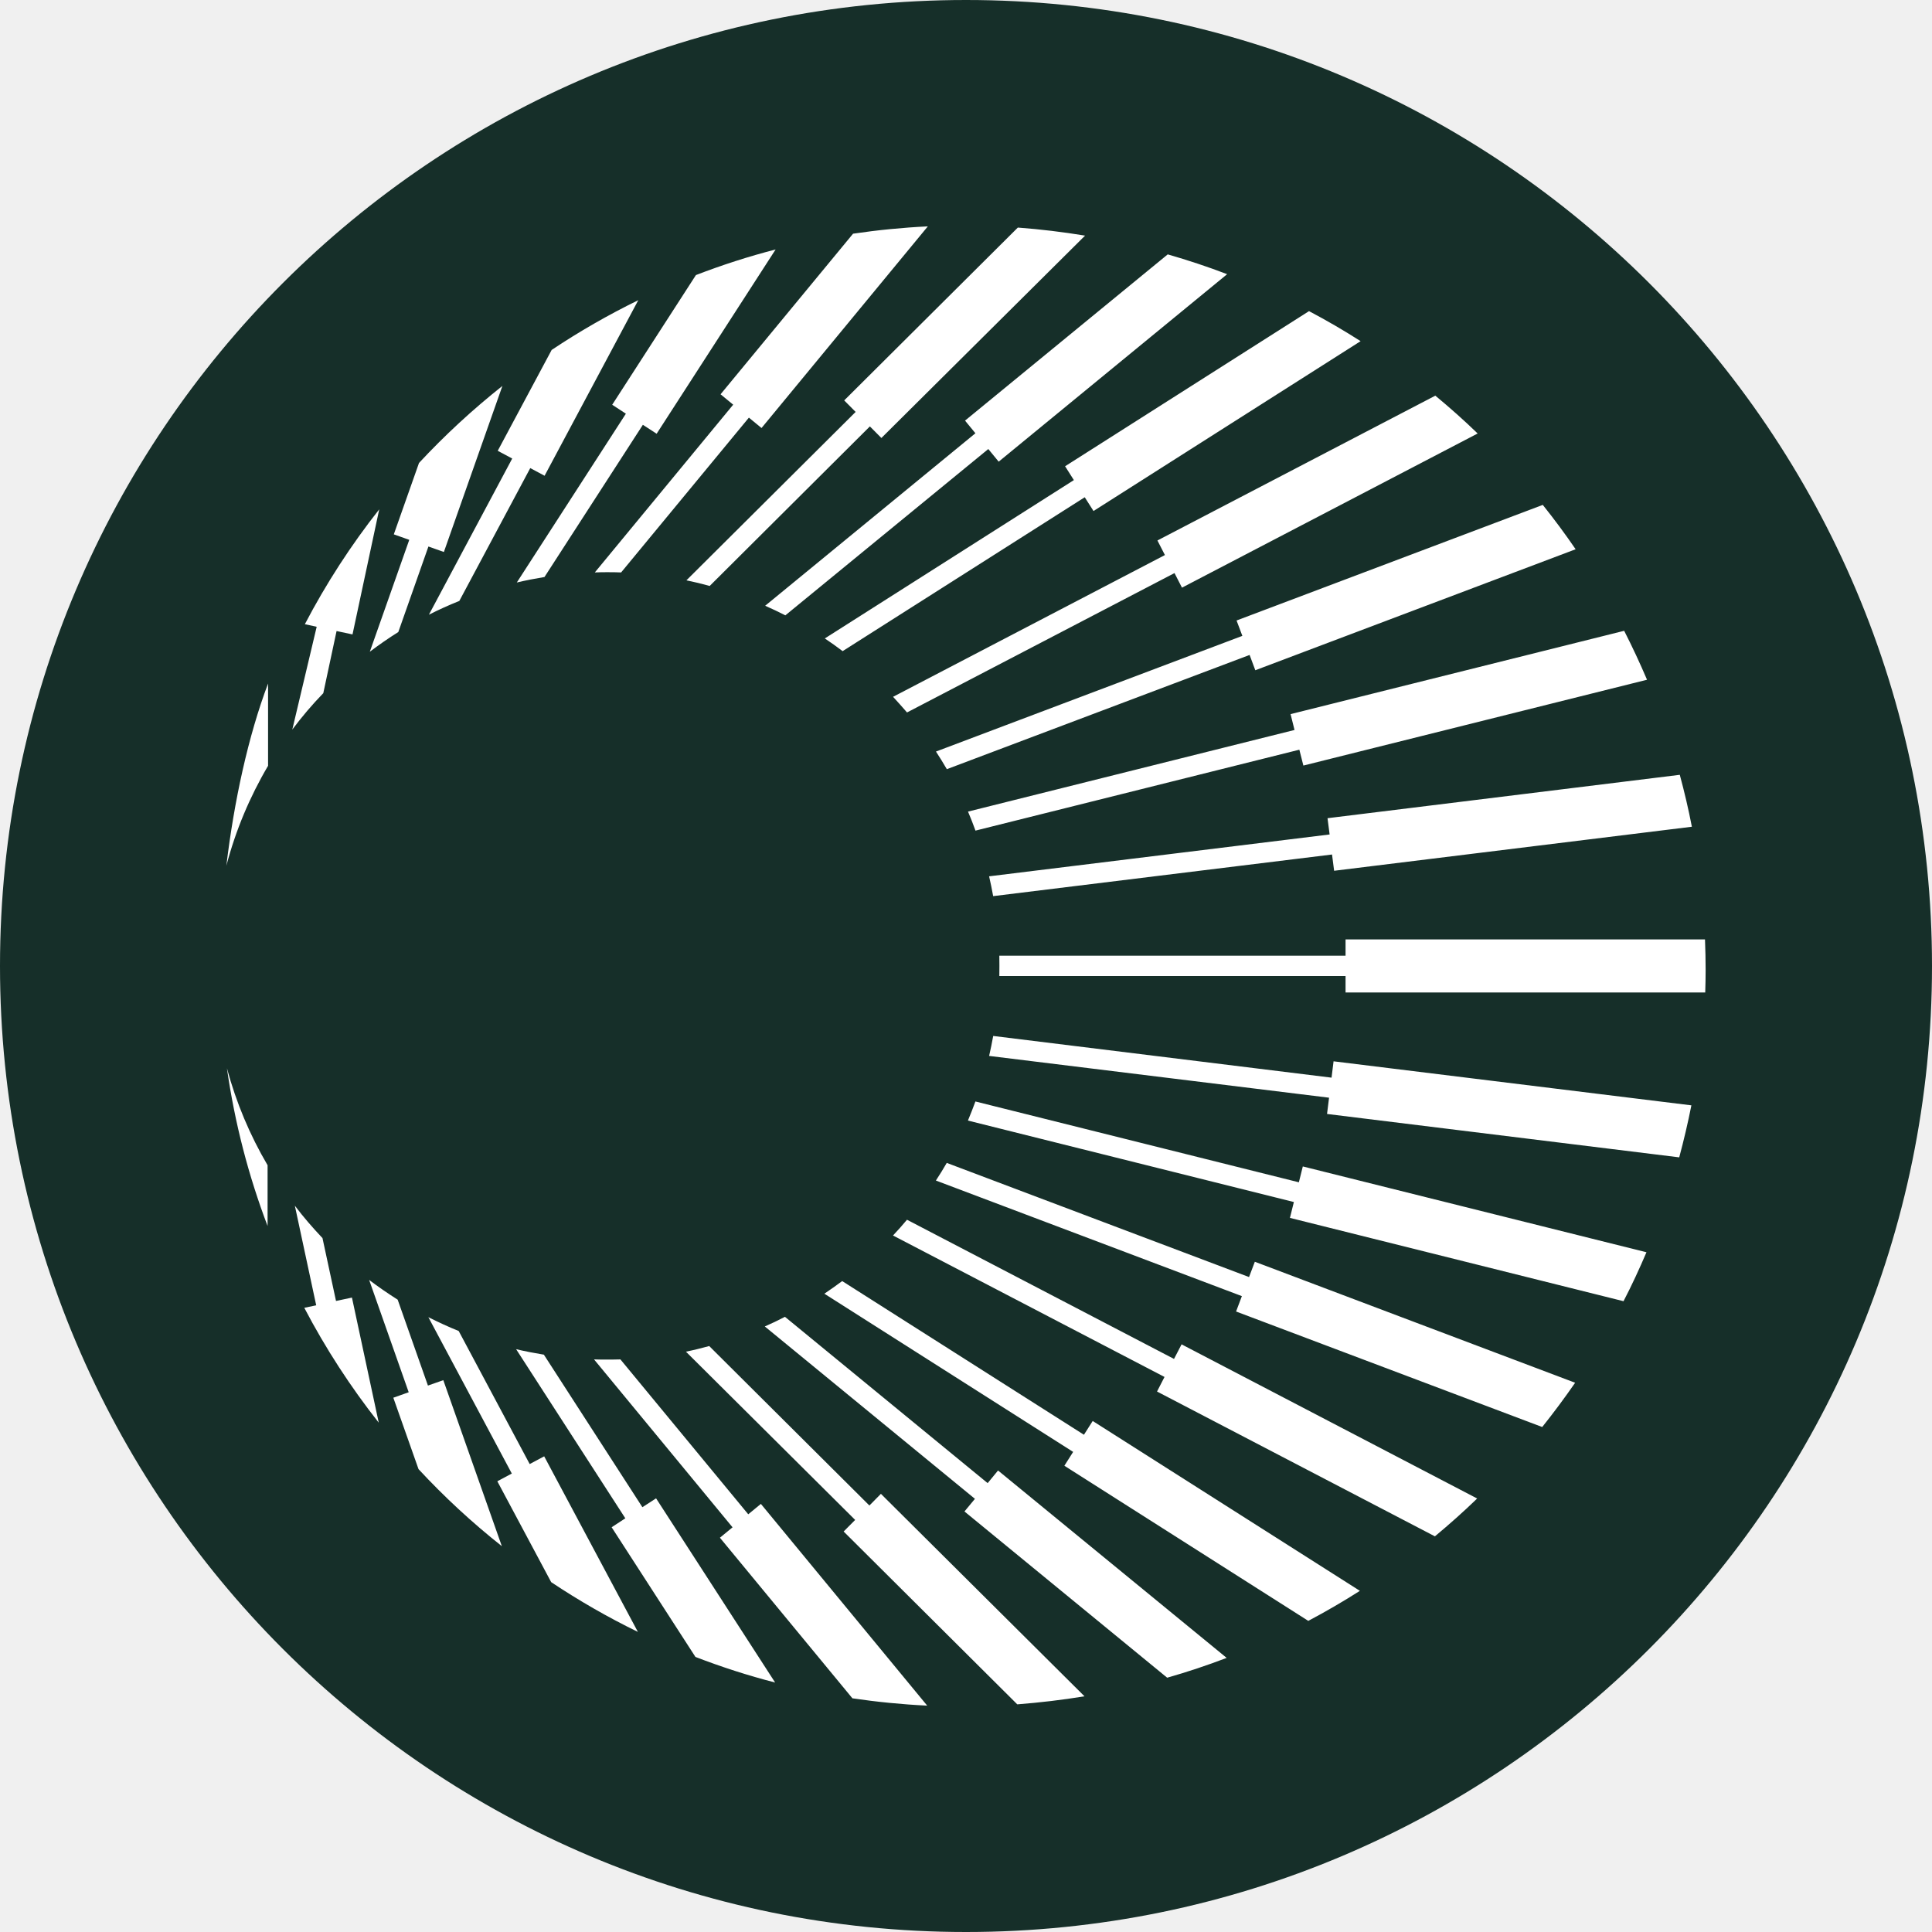
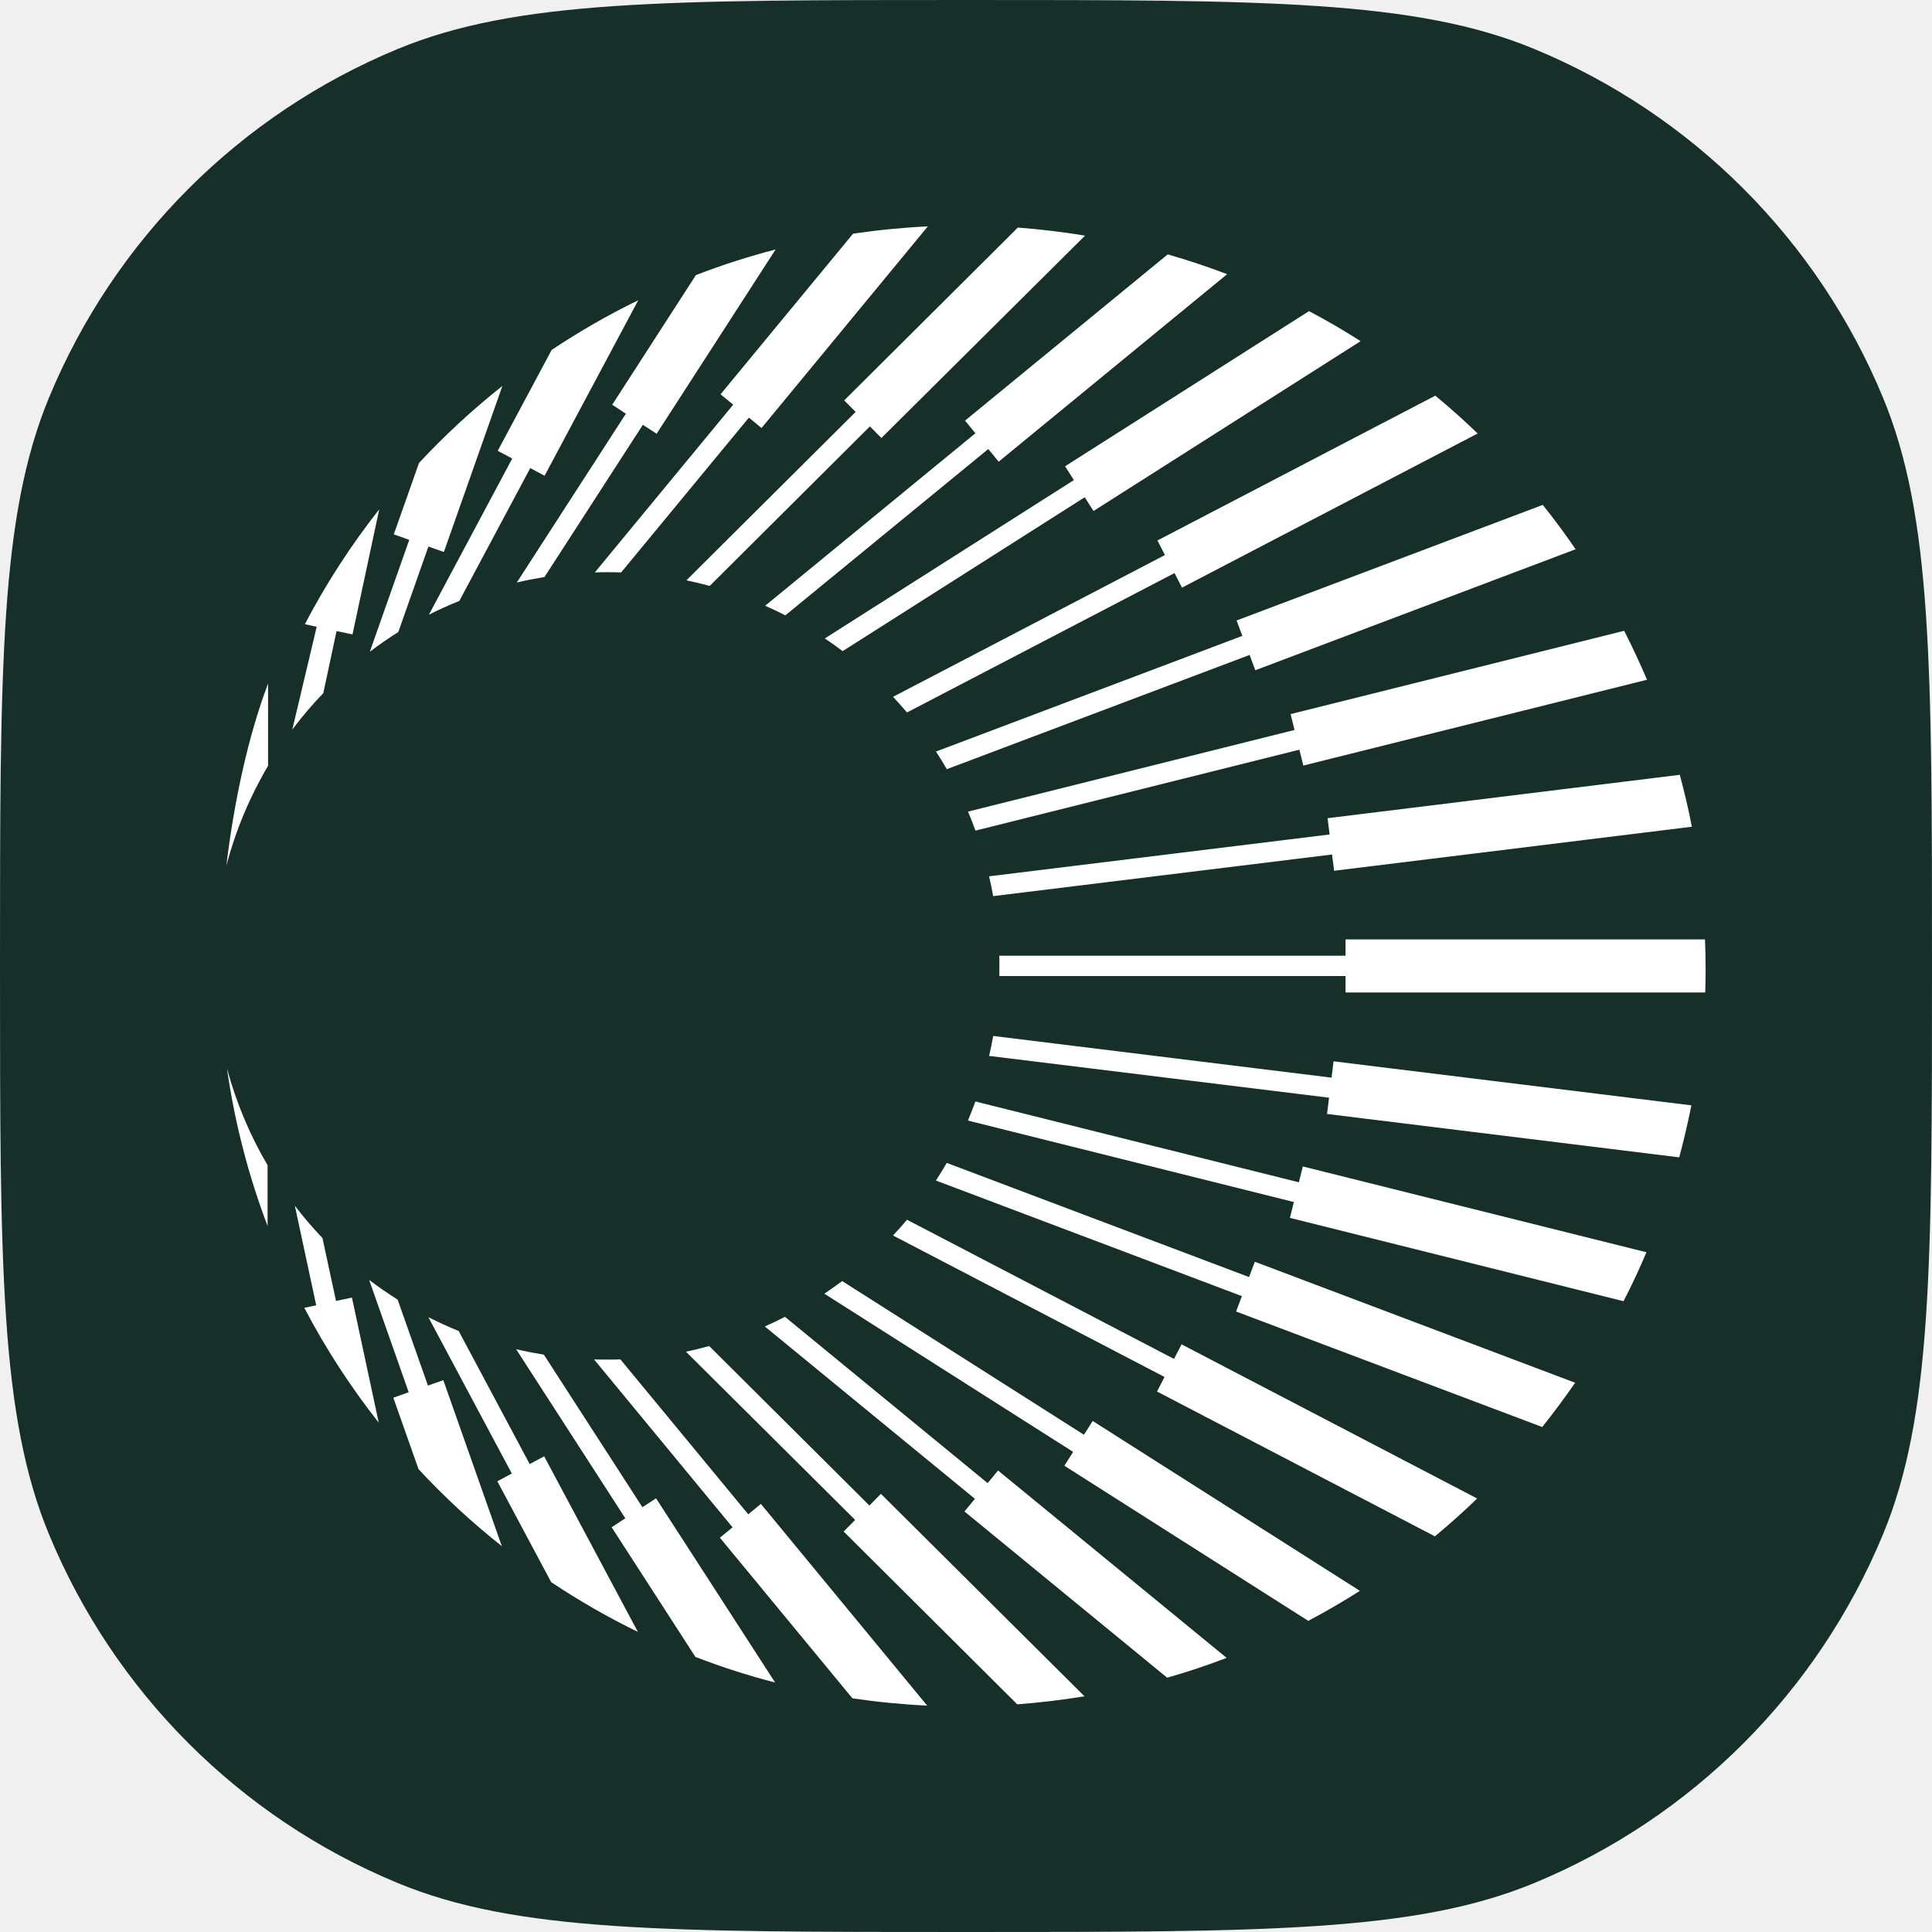
- <svg xmlns="http://www.w3.org/2000/svg" preserveAspectRatio="none" overflow="visible" style="display: block;" width="24" height="24" viewBox="0 0 24 24" fill="none">
-   <g id="Group 1171277980">
-     <path id="Vector" d="M24 12C24 5.373 18.627 0 12 0C5.373 0 0 5.373 0 12C0 18.627 5.373 24 12 24C18.627 24 24 18.627 24 12Z" fill="#162F29" />
-     <path id="Vector_2" d="M21.188 12.049C21.188 12.142 21.186 12.236 21.183 12.329H21.173H16.715V12.125H12.414C12.414 12.082 12.415 12.04 12.415 11.999C12.415 11.957 12.415 11.914 12.414 11.872H16.715V11.67H16.721H21.18C21.185 11.796 21.188 11.923 21.188 12.049ZM12.338 11.132L16.547 10.615L16.573 10.817L21.017 10.27C20.975 10.052 20.924 9.836 20.867 9.625L16.491 10.164L16.517 10.366L12.287 10.886C12.306 10.969 12.323 11.051 12.338 11.135V11.132ZM12.118 10.318L16.141 9.313L16.191 9.51L20.46 8.444C20.372 8.238 20.277 8.034 20.176 7.836L16.032 8.871L16.081 9.068L12.025 10.082C12.059 10.161 12.089 10.239 12.118 10.319V10.318ZM11.762 9.555L15.523 8.136L15.594 8.326L19.573 6.823C19.444 6.634 19.308 6.451 19.165 6.272L15.361 7.708L15.433 7.899L11.627 9.336C11.674 9.408 11.719 9.481 11.762 9.555ZM11.268 8.85L14.59 7.119L14.683 7.3L18.356 5.385C18.187 5.221 18.011 5.065 17.83 4.915L14.378 6.714L14.471 6.895L11.094 8.656C11.152 8.72 11.211 8.784 11.267 8.85H11.268ZM10.467 8.089L13.475 6.177L13.584 6.348L16.902 4.238C16.694 4.105 16.481 3.981 16.261 3.865L13.231 5.792L13.34 5.964L10.246 7.931C10.322 7.981 10.395 8.034 10.468 8.089H10.467ZM9.756 7.644L12.277 5.578L12.406 5.735L15.244 3.406C15.004 3.314 14.756 3.232 14.506 3.16L11.988 5.225L12.117 5.382L9.505 7.525C9.59 7.562 9.674 7.602 9.756 7.644ZM8.816 7.279L10.806 5.297L10.949 5.441L13.479 2.927C13.204 2.882 12.926 2.848 12.644 2.827L10.487 4.974L10.629 5.117L8.527 7.209C8.624 7.229 8.72 7.252 8.816 7.279ZM7.715 7.112L9.303 5.188L9.46 5.317L11.526 2.812C11.212 2.827 10.902 2.858 10.597 2.903L8.951 4.898L9.108 5.027L7.389 7.111C7.437 7.109 7.486 7.108 7.534 7.108C7.595 7.108 7.655 7.108 7.715 7.111V7.112ZM6.763 7.169L7.986 5.277L8.157 5.388L9.635 3.099C9.297 3.186 8.967 3.293 8.645 3.417L7.605 5.028L7.775 5.139L6.42 7.236C6.533 7.209 6.648 7.187 6.763 7.168V7.169ZM5.707 7.463L6.587 5.815L6.765 5.91L7.929 3.729C7.555 3.912 7.196 4.118 6.853 4.347L6.183 5.6L6.363 5.696L5.328 7.636C5.45 7.574 5.576 7.517 5.706 7.465L5.707 7.463ZM4.948 7.851L5.322 6.789L5.514 6.857L6.241 4.794C5.872 5.087 5.526 5.406 5.205 5.751L4.892 6.638L5.084 6.706L4.594 8.096C4.709 8.009 4.826 7.928 4.947 7.852L4.948 7.851ZM4.016 8.611L4.181 7.839L4.379 7.881L4.711 6.327C4.361 6.771 4.051 7.249 3.787 7.754L3.934 7.786L3.631 9.063C3.749 8.905 3.878 8.753 4.016 8.611ZM3.33 9.513V8.491C3.083 9.144 2.907 9.957 2.812 10.754C2.928 10.313 3.104 9.896 3.33 9.513ZM2.819 13.27C2.916 13.95 3.087 14.606 3.324 15.23V14.475C3.105 14.103 2.934 13.698 2.819 13.27ZM3.663 14.979L3.928 16.215L3.78 16.246C4.045 16.752 4.355 17.229 4.705 17.673L4.372 16.119L4.174 16.161L4.006 15.38C3.885 15.252 3.769 15.119 3.663 14.978V14.979ZM4.585 15.898L5.077 17.295L4.886 17.363L5.199 18.25C5.519 18.595 5.865 18.915 6.234 19.207L5.507 17.145L5.316 17.212L4.94 16.145C4.819 16.068 4.701 15.987 4.586 15.9L4.585 15.898ZM5.32 16.36L6.358 18.305L6.178 18.401L6.847 19.654C7.191 19.883 7.55 20.09 7.924 20.272L6.76 18.091L6.58 18.187L5.698 16.534C5.568 16.482 5.442 16.423 5.318 16.361L5.32 16.36ZM6.412 16.761L7.768 18.861L7.598 18.972L8.639 20.583C8.961 20.707 9.291 20.814 9.629 20.901L8.15 18.613L7.98 18.723L6.756 16.828C6.64 16.809 6.524 16.787 6.411 16.76L6.412 16.761ZM7.381 16.889L9.1 18.973L8.943 19.102L10.589 21.097C10.894 21.142 11.204 21.173 11.518 21.188L9.452 18.682L9.295 18.811L7.707 16.887C7.65 16.889 7.591 16.889 7.533 16.889C7.482 16.889 7.43 16.889 7.38 16.887L7.381 16.889ZM8.521 16.791L10.623 18.881L10.48 19.025L12.637 21.172C12.919 21.15 13.198 21.117 13.472 21.072L10.943 18.557L10.8 18.702L8.81 16.721C8.716 16.747 8.619 16.771 8.521 16.791ZM9.501 16.478L12.111 18.619L11.981 18.776L14.499 20.841C14.749 20.77 14.997 20.687 15.238 20.595L12.398 18.267L12.269 18.424L9.751 16.358C9.669 16.401 9.585 16.441 9.5 16.478H9.501ZM10.241 16.071L13.331 18.036L13.222 18.208L16.252 20.135C16.471 20.019 16.686 19.894 16.893 19.762L13.574 17.652L13.465 17.823L10.462 15.914C10.389 15.968 10.315 16.021 10.239 16.072L10.241 16.071ZM11.092 15.347L14.466 17.105L14.373 17.286L17.825 19.085C18.006 18.934 18.181 18.779 18.35 18.615L14.678 16.7L14.584 16.881L11.267 15.152C11.211 15.219 11.154 15.284 11.094 15.347H11.092ZM11.626 14.665L15.427 16.101L15.355 16.292L19.158 17.727C19.3 17.549 19.436 17.366 19.567 17.177L15.588 15.674L15.516 15.864L11.761 14.446C11.718 14.52 11.673 14.594 11.626 14.665ZM12.024 13.92L16.073 14.932L16.024 15.129L20.168 16.164C20.271 15.966 20.365 15.762 20.453 15.556L16.184 14.49L16.135 14.687L12.117 13.683C12.088 13.763 12.056 13.842 12.024 13.92ZM12.287 13.117L16.51 13.636L16.485 13.838L20.86 14.377C20.917 14.164 20.968 13.948 21.011 13.731L16.566 13.184L16.541 13.387L12.338 12.869C12.323 12.953 12.306 13.035 12.287 13.118V13.117Z" fill="white" />
-   </g>
+ <svg xmlns="http://www.w3.org/2000/svg" width="24" height="24" viewBox="0 0 24 24" fill="none">
+   <path d="M0 12C0 8.272 0 6.409 0.609 4.939C1.421 2.978 2.978 1.421 4.939 0.609C6.409 0 8.272 0 12 0C15.727 0 17.591 0 19.061 0.609C21.022 1.421 22.579 2.978 23.391 4.939C24 6.409 24 8.272 24 12C24 15.727 24 17.591 23.391 19.061C22.579 21.022 21.022 22.579 19.061 23.391C17.591 24 15.727 24 12 24C8.272 24 6.409 24 4.939 23.391C2.978 22.579 1.421 21.022 0.609 19.061C0 17.591 0 15.727 0 12Z" fill="#162F29" />
+   <path d="M21.188 12.049C21.188 12.142 21.186 12.236 21.183 12.329H21.173H16.715V12.125H12.414C12.414 12.082 12.415 12.04 12.415 11.999C12.415 11.957 12.415 11.914 12.414 11.872H16.715V11.67H16.721H21.18C21.185 11.796 21.188 11.923 21.188 12.049ZM12.338 11.132L16.547 10.615L16.573 10.817L21.017 10.27C20.975 10.052 20.924 9.836 20.867 9.625L16.491 10.164L16.517 10.366L12.287 10.886C12.306 10.969 12.323 11.051 12.338 11.135V11.132ZM12.118 10.318L16.141 9.313L16.191 9.51L20.46 8.444C20.372 8.238 20.277 8.034 20.176 7.836L16.032 8.871L16.081 9.068L12.025 10.082C12.059 10.161 12.089 10.239 12.118 10.319V10.318ZM11.762 9.555L15.523 8.136L15.594 8.326L19.573 6.823C19.444 6.634 19.308 6.451 19.165 6.272L15.361 7.708L15.433 7.899L11.627 9.336C11.674 9.408 11.719 9.481 11.762 9.555ZM11.268 8.85L14.59 7.119L14.683 7.3L18.356 5.385C18.187 5.221 18.011 5.065 17.83 4.915L14.378 6.714L14.471 6.895L11.094 8.656C11.152 8.72 11.211 8.784 11.267 8.85H11.268ZM10.467 8.089L13.475 6.177L13.584 6.348L16.902 4.238C16.694 4.105 16.481 3.981 16.261 3.865L13.231 5.792L13.34 5.964L10.246 7.931C10.322 7.981 10.395 8.034 10.468 8.089H10.467ZM9.756 7.644L12.277 5.578L12.406 5.735L15.244 3.406C15.004 3.314 14.756 3.232 14.506 3.16L11.988 5.225L12.117 5.382L9.505 7.525C9.59 7.562 9.674 7.602 9.756 7.644ZM8.816 7.279L10.806 5.297L10.949 5.441L13.479 2.927C13.204 2.882 12.926 2.848 12.644 2.827L10.487 4.974L10.629 5.117L8.527 7.209C8.624 7.229 8.72 7.252 8.816 7.279ZM7.715 7.112L9.303 5.188L9.46 5.317L11.526 2.812C11.212 2.827 10.902 2.858 10.597 2.903L8.951 4.898L9.108 5.027L7.389 7.111C7.437 7.109 7.486 7.108 7.534 7.108C7.595 7.108 7.655 7.108 7.715 7.111V7.112ZM6.763 7.169L7.986 5.277L8.157 5.388L9.635 3.099C9.297 3.186 8.967 3.293 8.645 3.417L7.605 5.028L7.775 5.139L6.42 7.236C6.533 7.209 6.648 7.187 6.763 7.168V7.169ZM5.707 7.463L6.587 5.815L6.765 5.91L7.929 3.729C7.555 3.912 7.196 4.118 6.853 4.347L6.183 5.6L6.363 5.696L5.328 7.636C5.45 7.574 5.576 7.517 5.706 7.465L5.707 7.463ZM4.948 7.851L5.322 6.789L5.514 6.857L6.241 4.794C5.872 5.087 5.526 5.406 5.205 5.751L4.892 6.638L5.084 6.706L4.594 8.096C4.709 8.009 4.826 7.928 4.947 7.852L4.948 7.851ZM4.016 8.611L4.181 7.839L4.379 7.881L4.711 6.327C4.361 6.771 4.051 7.249 3.787 7.754L3.934 7.786L3.631 9.063C3.749 8.905 3.878 8.753 4.016 8.611ZM3.33 9.513V8.491C3.083 9.144 2.907 9.957 2.812 10.754C2.928 10.313 3.104 9.896 3.33 9.513ZM2.819 13.27C2.916 13.95 3.087 14.606 3.324 15.23V14.475C3.105 14.103 2.934 13.698 2.819 13.27ZM3.663 14.979L3.928 16.215L3.78 16.246C4.045 16.752 4.355 17.229 4.705 17.673L4.372 16.119L4.174 16.161L4.006 15.38C3.885 15.252 3.769 15.119 3.663 14.978V14.979ZM4.585 15.898L5.077 17.295L4.886 17.363L5.199 18.25C5.519 18.595 5.865 18.915 6.234 19.207L5.507 17.145L5.316 17.212L4.94 16.145C4.819 16.068 4.701 15.987 4.586 15.9L4.585 15.898ZM5.32 16.36L6.358 18.305L6.178 18.401L6.847 19.654C7.191 19.883 7.55 20.09 7.924 20.272L6.76 18.091L6.58 18.187L5.698 16.534C5.568 16.482 5.442 16.423 5.318 16.361L5.32 16.36ZM6.412 16.761L7.768 18.861L7.598 18.972L8.639 20.583C8.961 20.707 9.291 20.814 9.629 20.901L8.15 18.613L7.98 18.723L6.756 16.828C6.64 16.809 6.524 16.787 6.411 16.76L6.412 16.761ZM7.381 16.889L9.1 18.973L8.943 19.102L10.589 21.097C10.894 21.142 11.204 21.173 11.518 21.188L9.452 18.682L9.295 18.811L7.707 16.887C7.65 16.889 7.591 16.889 7.533 16.889C7.482 16.889 7.43 16.889 7.38 16.887L7.381 16.889ZM8.521 16.791L10.623 18.881L10.48 19.025L12.637 21.172C12.919 21.15 13.198 21.117 13.472 21.072L10.943 18.557L10.8 18.702L8.81 16.721C8.716 16.747 8.619 16.771 8.521 16.791ZM9.501 16.478L12.111 18.619L11.981 18.776L14.499 20.841C14.749 20.77 14.997 20.687 15.238 20.595L12.398 18.267L12.269 18.424L9.751 16.358C9.669 16.401 9.585 16.441 9.5 16.478H9.501ZM10.241 16.071L13.331 18.036L13.222 18.208L16.252 20.135C16.471 20.019 16.686 19.894 16.893 19.762L13.574 17.652L13.465 17.823L10.462 15.914C10.389 15.968 10.315 16.021 10.239 16.072L10.241 16.071ZM11.092 15.347L14.466 17.105L14.373 17.286L17.825 19.085C18.006 18.934 18.181 18.779 18.35 18.615L14.678 16.7L14.584 16.881L11.267 15.152C11.211 15.219 11.154 15.284 11.094 15.347H11.092ZM11.626 14.665L15.427 16.101L15.355 16.292L19.158 17.727C19.3 17.549 19.436 17.366 19.567 17.177L15.588 15.674L15.516 15.864L11.761 14.446C11.718 14.52 11.673 14.594 11.626 14.665ZM12.024 13.92L16.073 14.932L16.024 15.129L20.168 16.164C20.271 15.966 20.365 15.762 20.453 15.556L16.184 14.49L16.135 14.687L12.117 13.683C12.088 13.763 12.056 13.842 12.024 13.92ZM12.287 13.117L16.51 13.636L16.485 13.838L20.86 14.377C20.917 14.164 20.968 13.948 21.011 13.731L16.566 13.184L16.541 13.387L12.338 12.869C12.323 12.953 12.306 13.035 12.287 13.118V13.117Z" fill="white" />
</svg>
